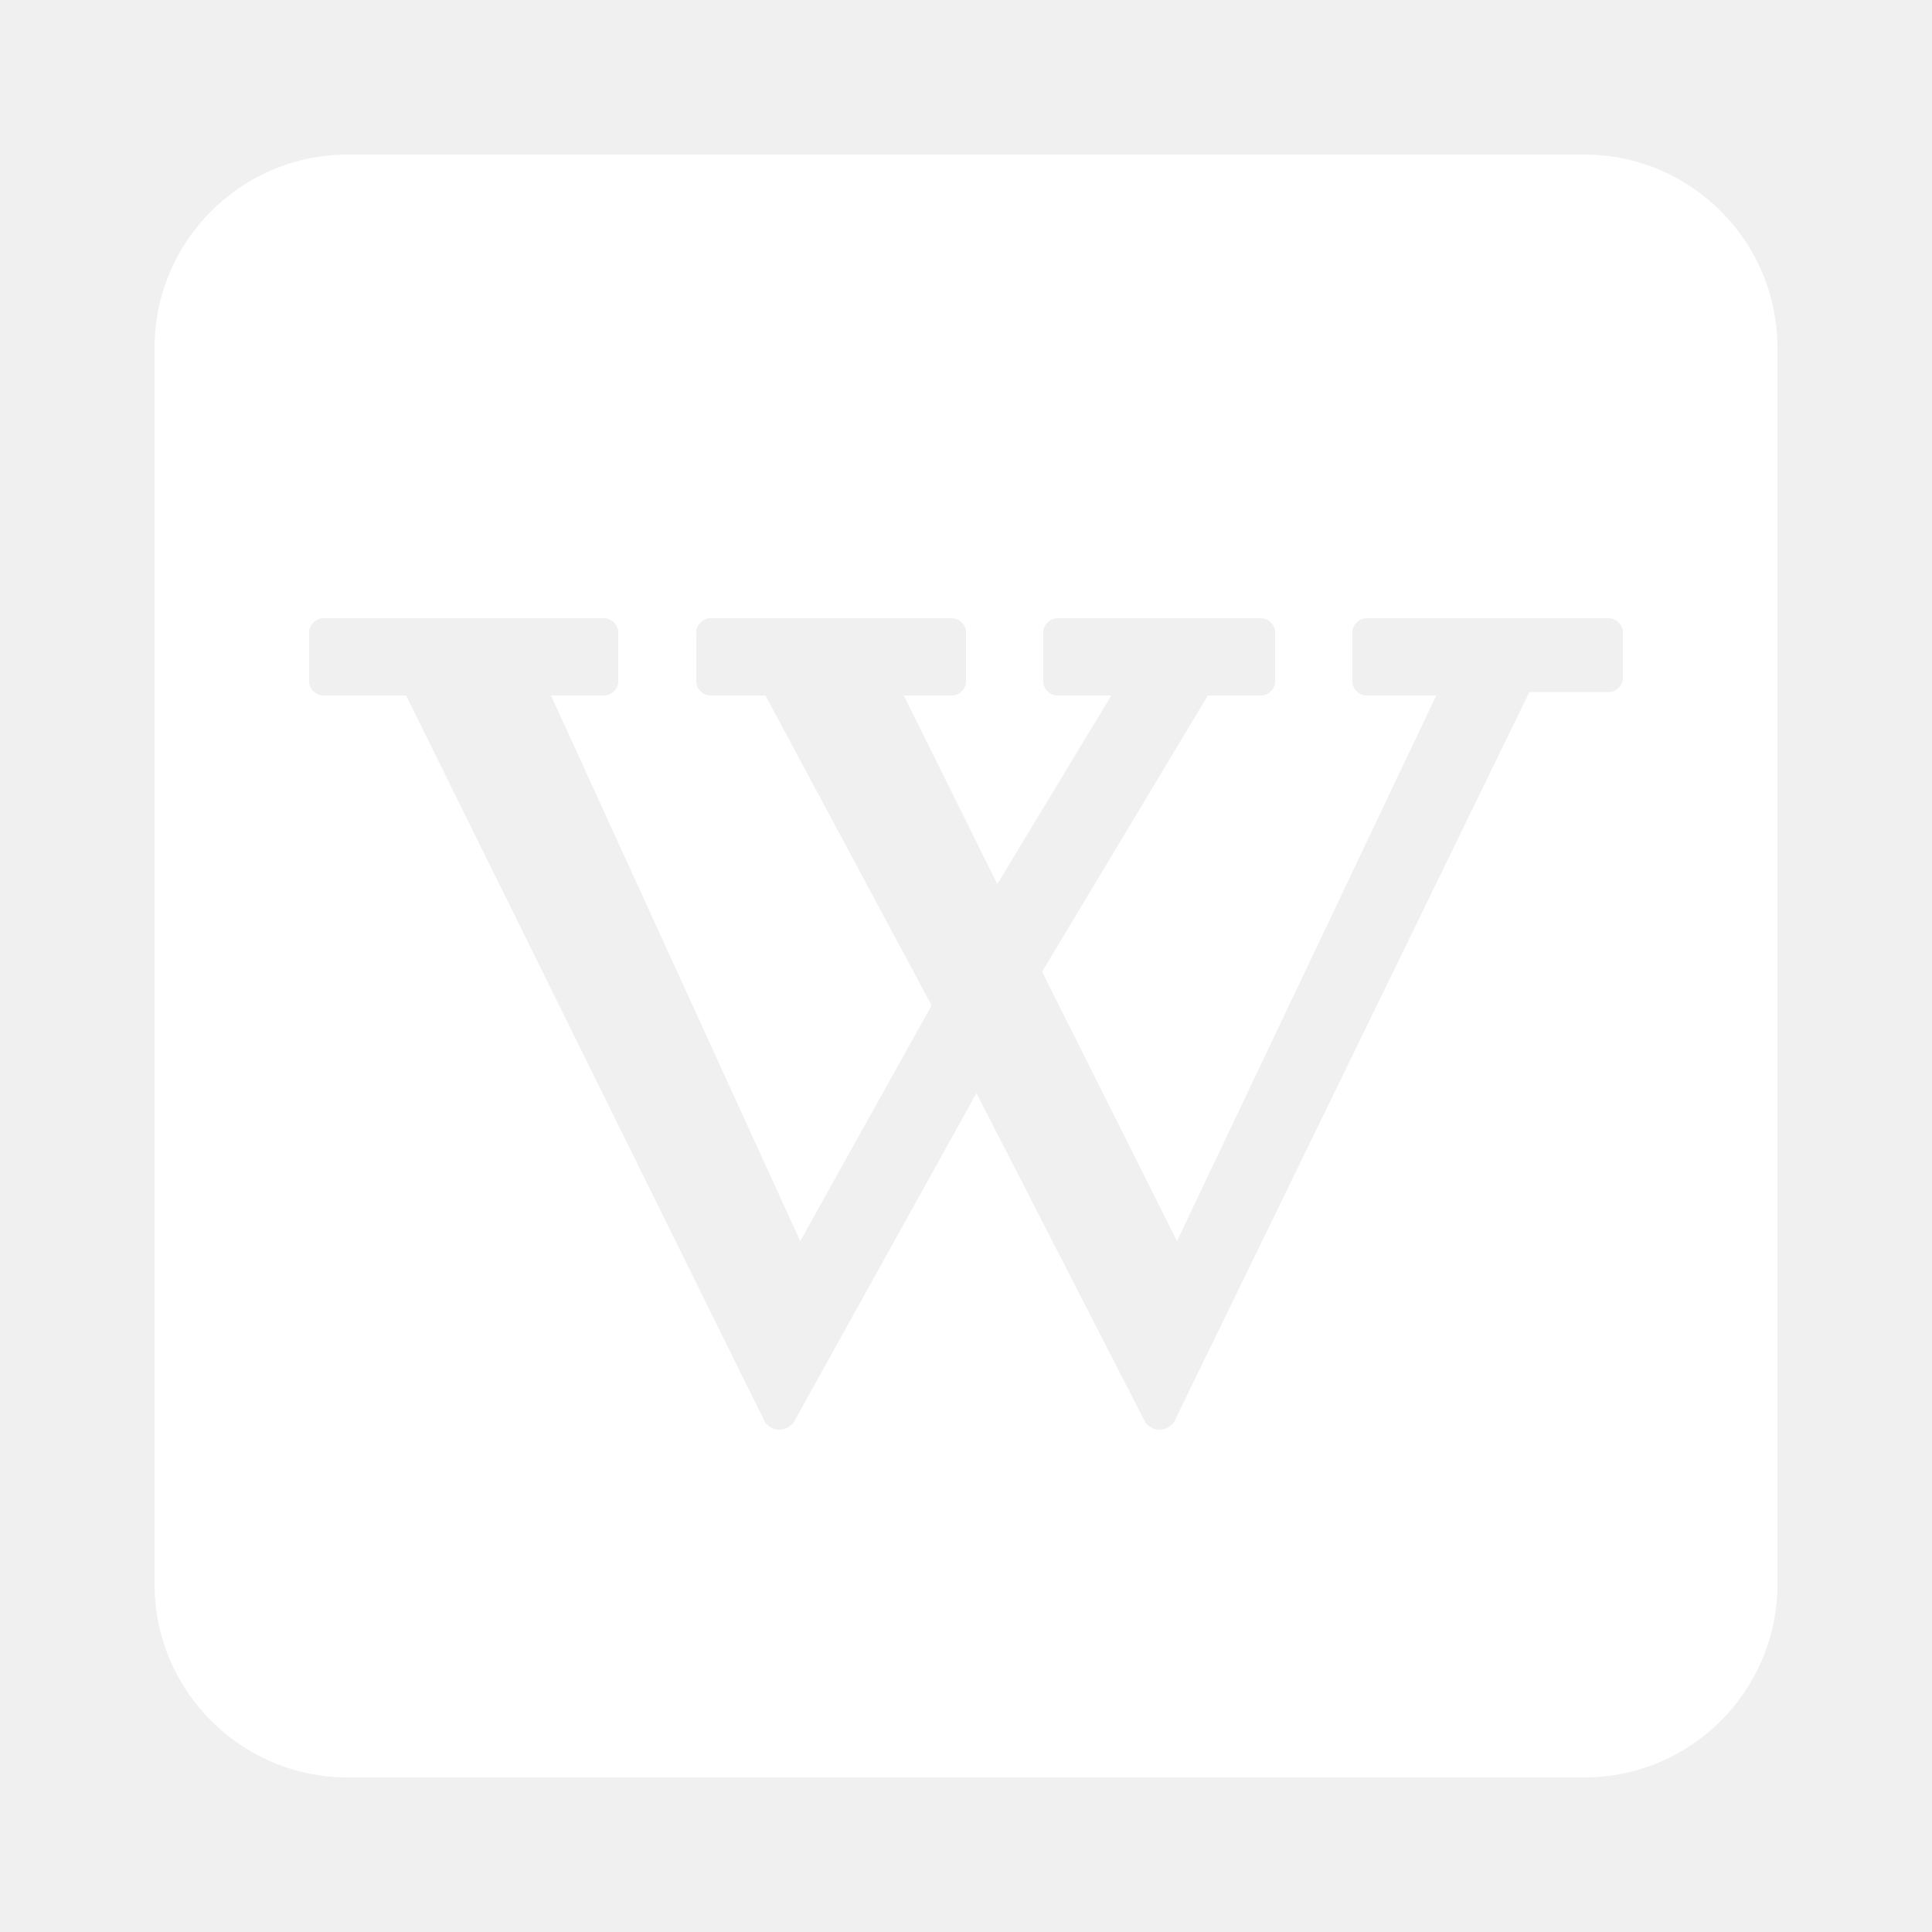
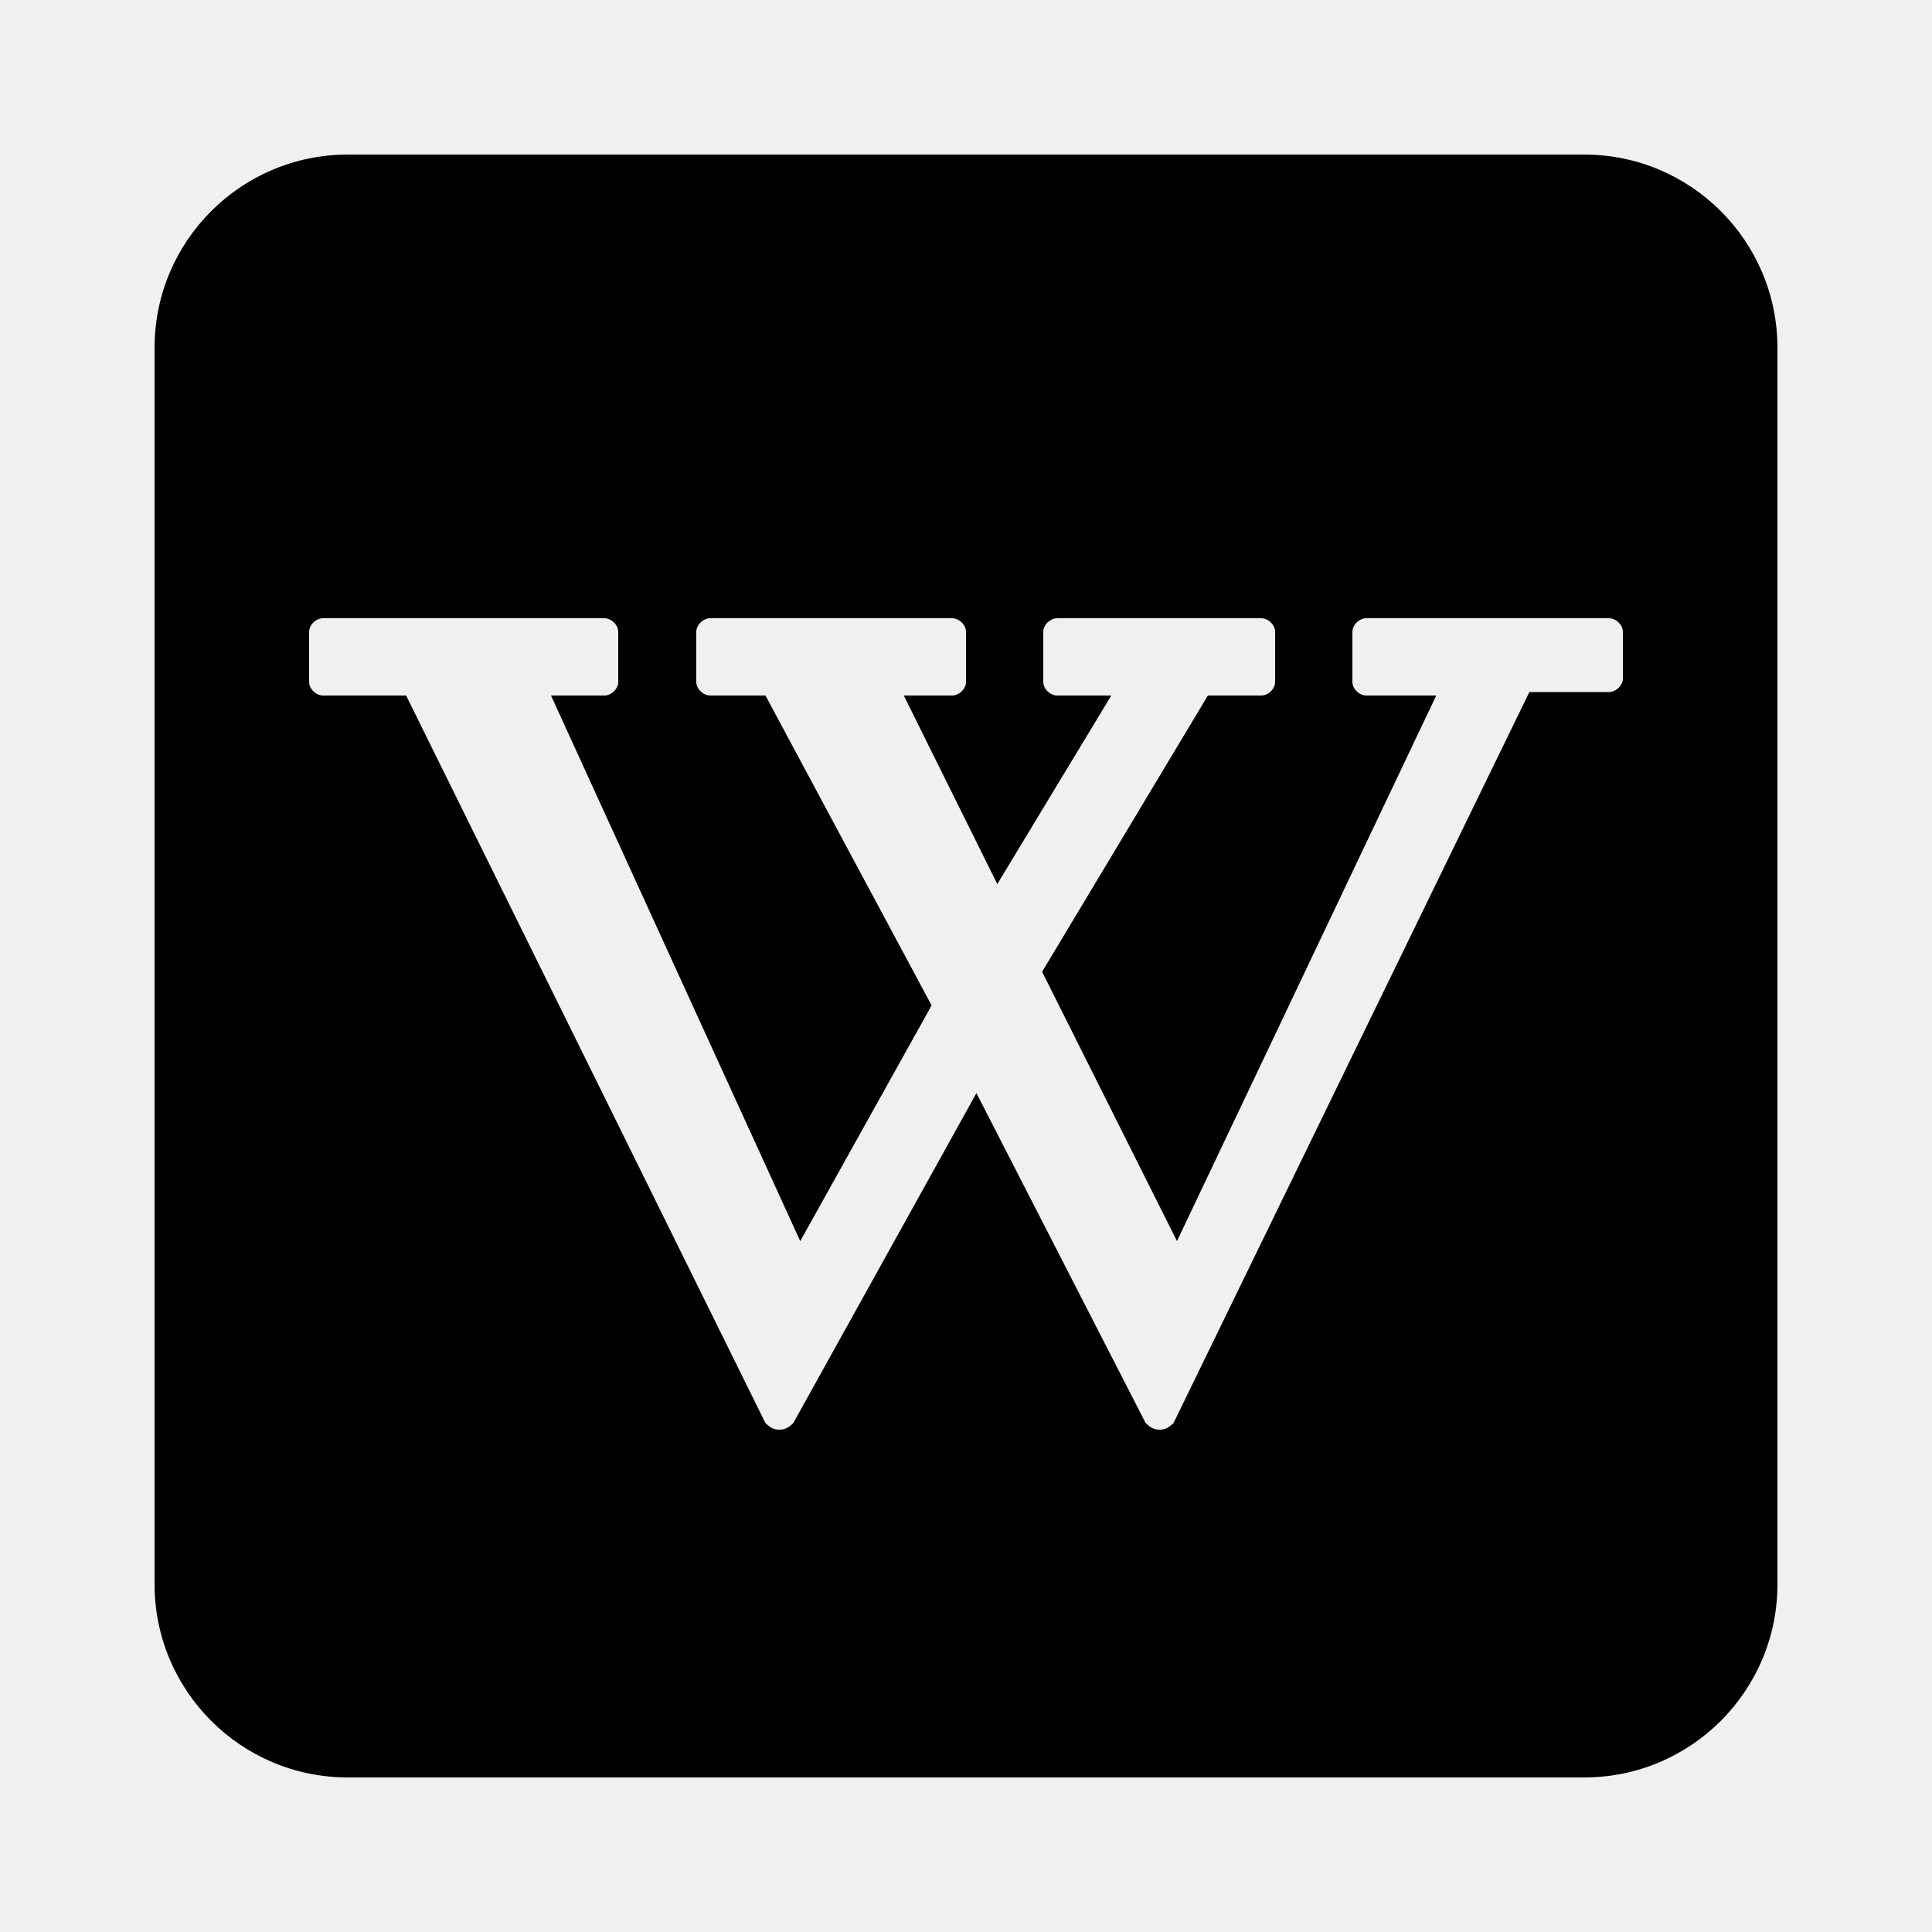
<svg xmlns="http://www.w3.org/2000/svg" viewBox="0 0 50 50" width="50px" height="50px">
-   <path d="M41,4H9C6.24,4,4,6.24,4,9v32c0,2.76,2.24,5,5,5h32c2.76,0,5-2.24,5-5V9C46,6.24,43.76,4,41,4z M42,17.56 c0,0.18-0.18,0.35-0.36,0.35h-2.06l-9.21,18.92C30.28,36.91,30.19,37,30.01,37s-0.27-0.09-0.36-0.17l-4.38-8.54l-4.74,8.54 C20.44,36.91,20.35,37,20.17,37s-0.27-0.09-0.36-0.17L10.51,18H8.36C8.18,18,8,17.83,8,17.65v-1.3C8,16.17,8.18,16,8.36,16h7.28 c0.18,0,0.36,0.17,0.36,0.35v1.3c0,0.18-0.18,0.35-0.36,0.35h-1.38l6.45,14.12l3.4-6.1L19.81,18h-1.43c-0.18,0-0.36-0.17-0.36-0.35 v-1.3c0-0.18,0.18-0.35,0.36-0.35h6.26c0.18,0,0.36,0.17,0.36,0.35v1.3c0,0.18-0.18,0.35-0.36,0.35h-1.25l2.42,4.88L28.76,18h-1.4 C27.18,18,27,17.83,27,17.65v-1.3c0-0.18,0.18-0.35,0.36-0.35h5.28c0.18,0,0.36,0.17,0.36,0.35v1.3c0,0.18-0.18,0.35-0.36,0.35 h-1.38l-4.29,7.15l3.49,6.97L37.17,18h-1.81C35.18,18,35,17.83,35,17.65v-1.3c0-0.18,0.18-0.35,0.36-0.35h6.28 c0.18,0,0.36,0.17,0.36,0.35V17.56z" fill="white" />
+   <path d="M41,4H9C6.24,4,4,6.24,4,9v32c0,2.76,2.24,5,5,5h32c2.76,0,5-2.24,5-5V9C46,6.24,43.76,4,41,4z M42,17.56 c0,0.18-0.18,0.35-0.36,0.35h-2.06l-9.21,18.92C30.28,36.91,30.19,37,30.01,37s-0.27-0.09-0.36-0.17l-4.38-8.54l-4.74,8.54 C20.44,36.91,20.35,37,20.17,37s-0.27-0.09-0.36-0.17L10.51,18H8.36C8.18,18,8,17.83,8,17.65v-1.3C8,16.17,8.18,16,8.36,16h7.28 c0.18,0,0.36,0.17,0.36,0.35v1.3c0,0.18-0.18,0.35-0.36,0.35h-1.38l6.45,14.12l3.4-6.1L19.81,18h-1.43c-0.18,0-0.36-0.17-0.36-0.35 v-1.3c0-0.18,0.18-0.35,0.36-0.35h6.26c0.18,0,0.36,0.17,0.36,0.35v1.3c0,0.18-0.18,0.35-0.36,0.35h-1.25l2.42,4.88L28.76,18h-1.4 C27.18,18,27,17.83,27,17.65v-1.3c0-0.18,0.18-0.35,0.36-0.35h5.28c0.18,0,0.36,0.17,0.36,0.35v1.3c0,0.18-0.18,0.35-0.36,0.35 h-1.38l-4.29,7.15l3.49,6.97L37.17,18h-1.81C35.18,18,35,17.83,35,17.65v-1.3c0-0.18,0.18-0.35,0.36-0.35h6.28 c0.18,0,0.36,0.17,0.36,0.35V17.56z" fill="black" />
</svg>
